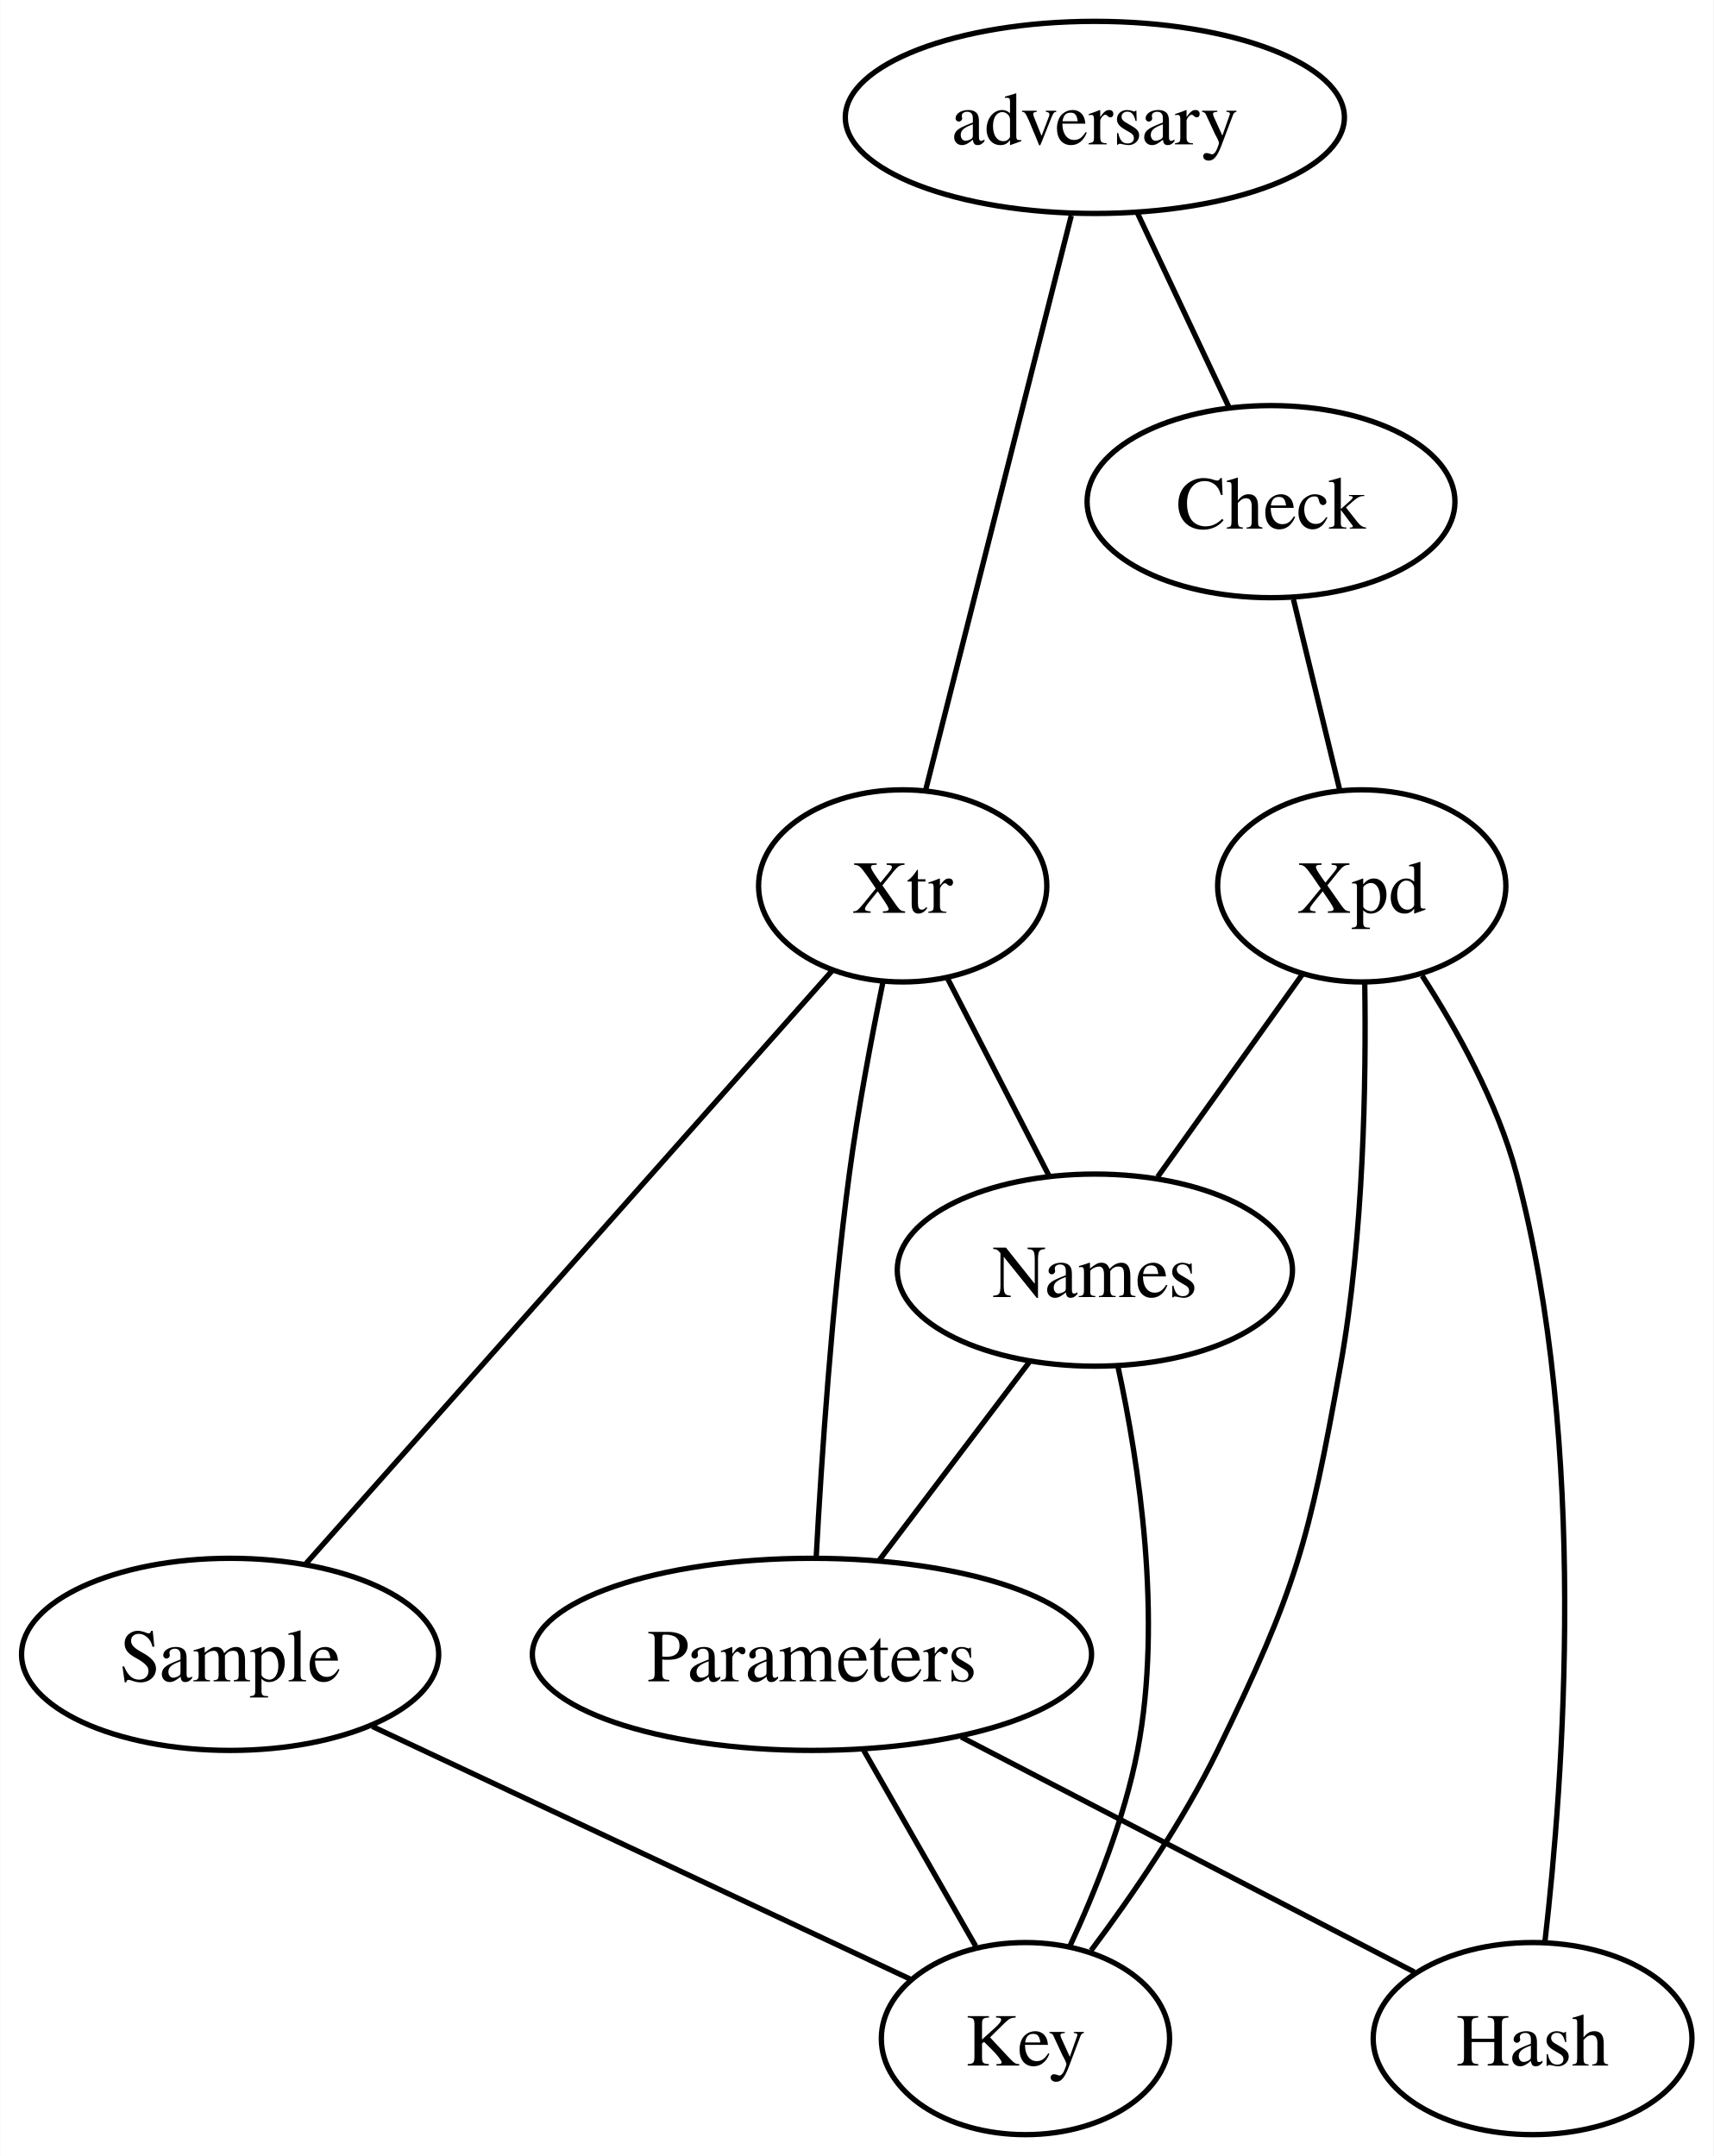
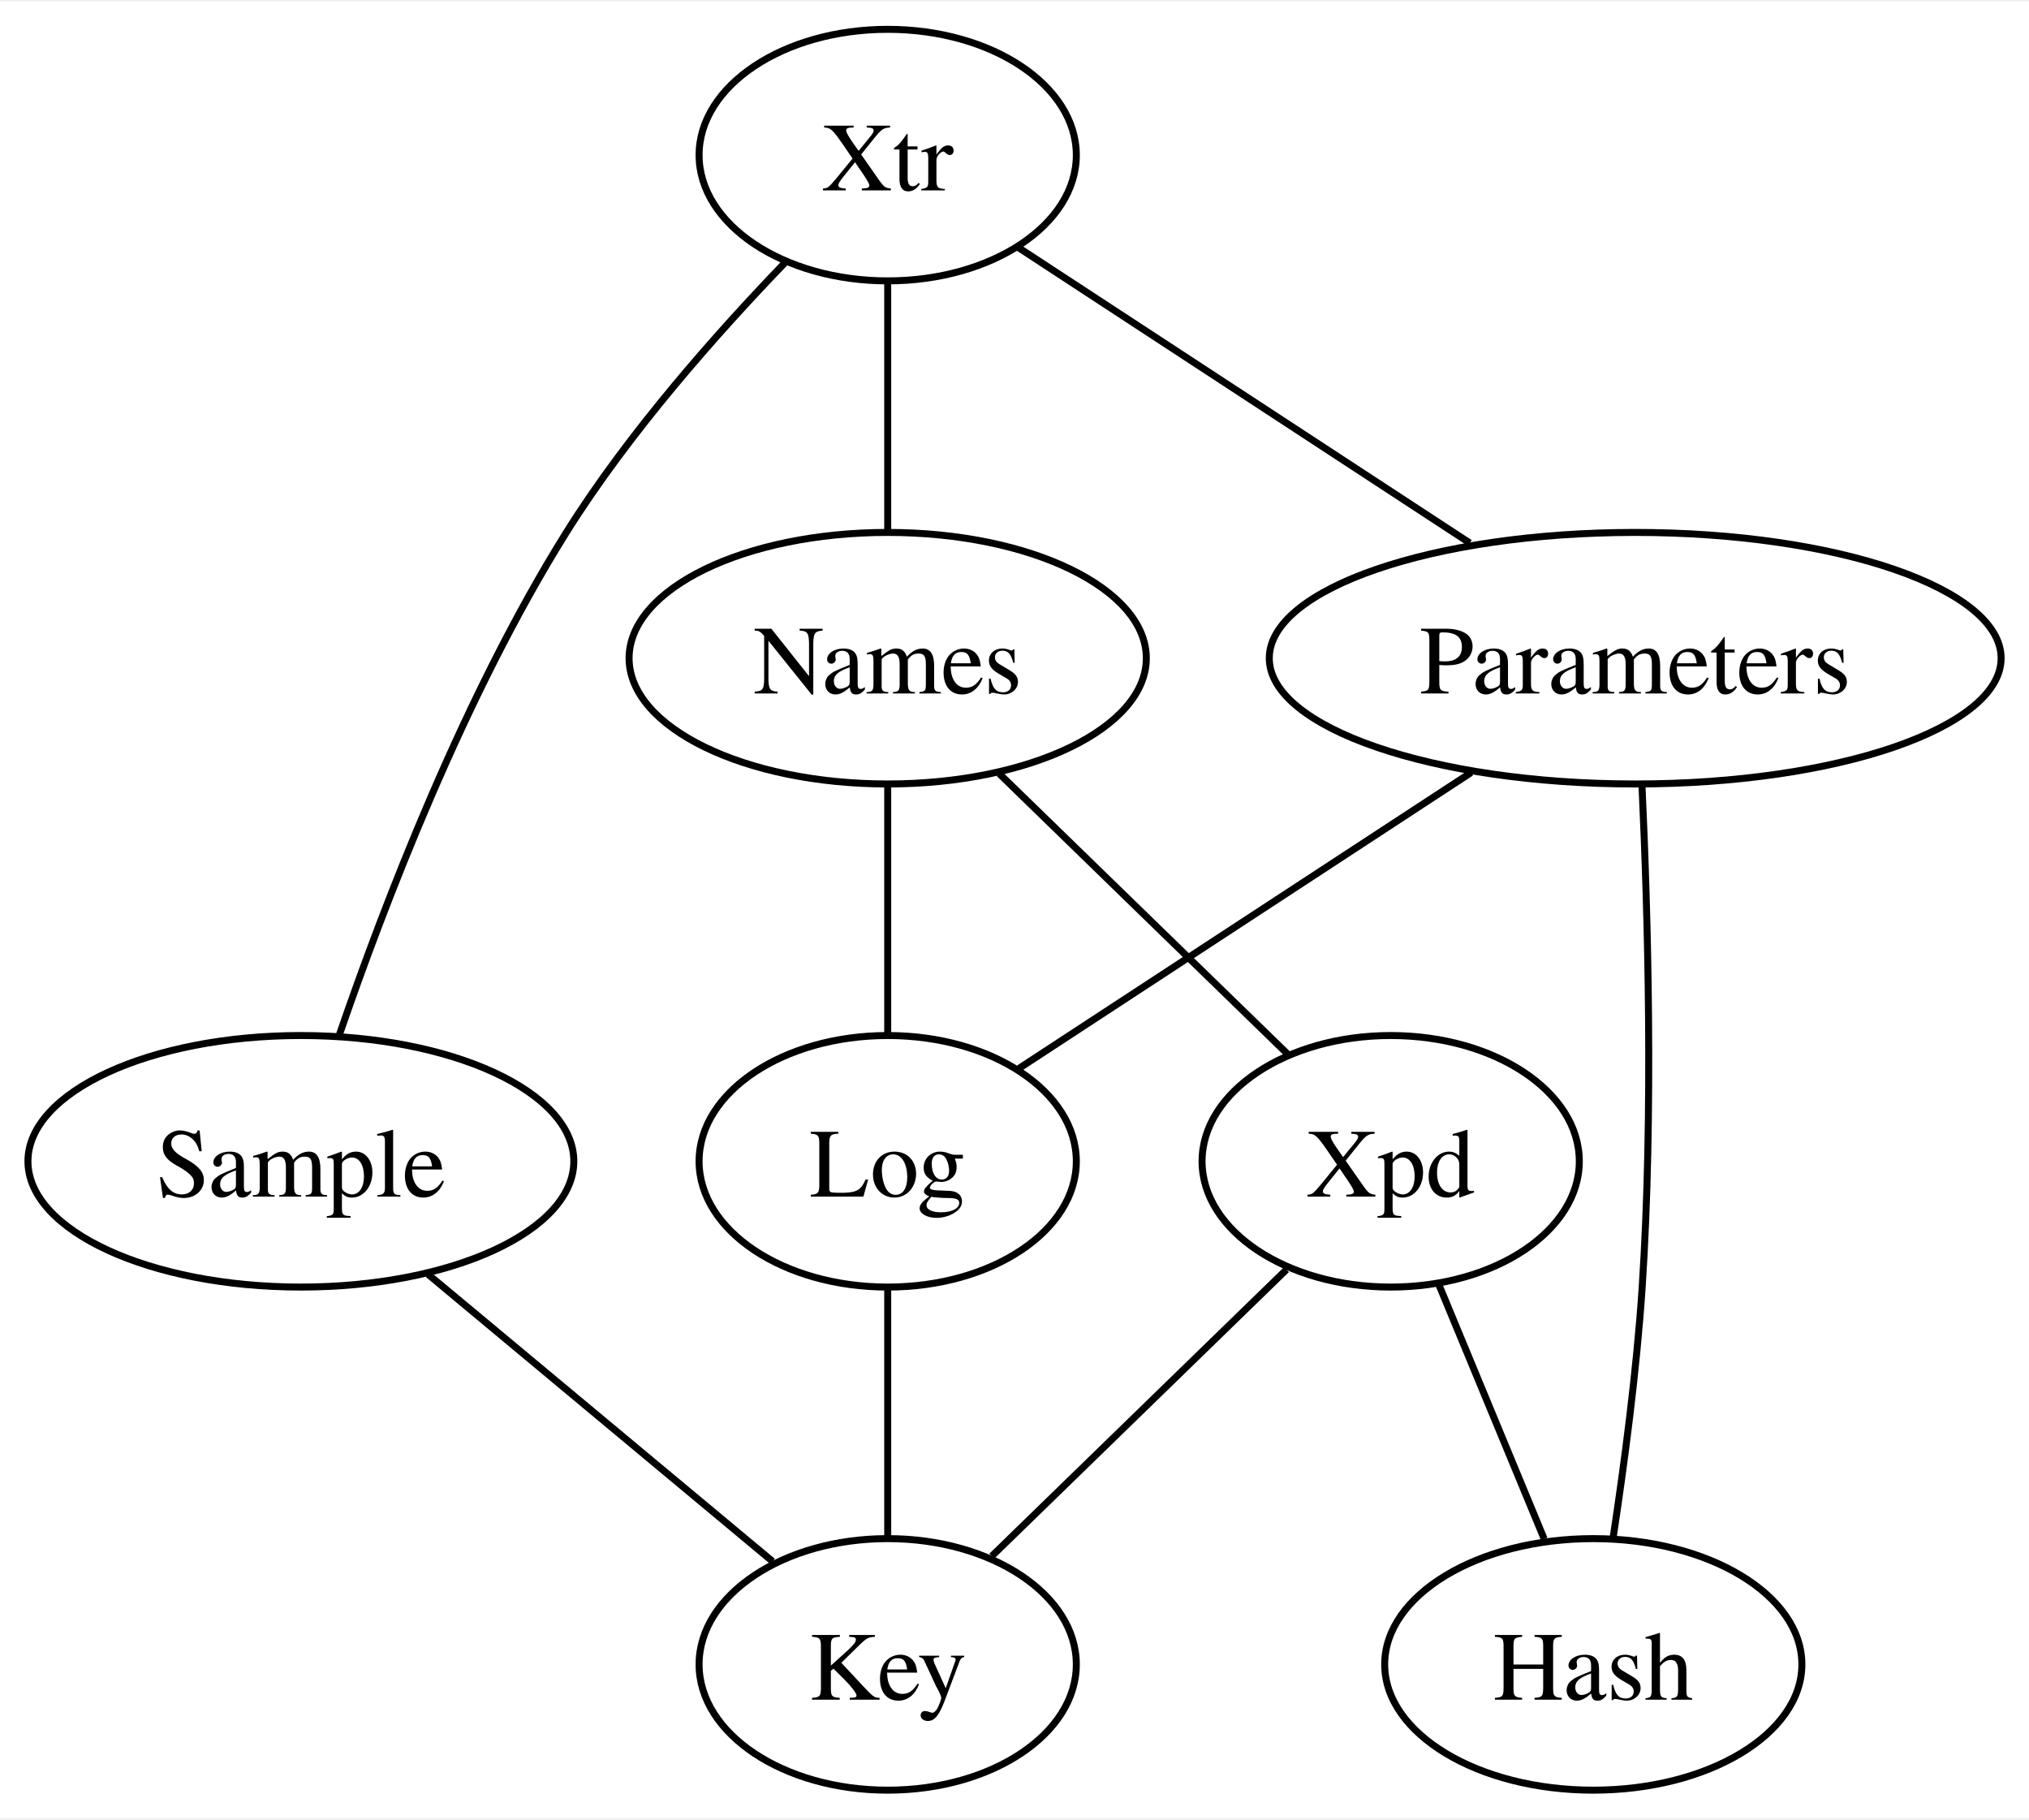
- <svg xmlns="http://www.w3.org/2000/svg" width="321pt" height="404pt" viewBox="0.00 0.00 320.92 404.00">
-   <g id="graph0" class="graph" transform="scale(1 1) rotate(0) translate(4 400)">
-     <polygon fill="white" stroke="none" points="-4,4 -4,-400 316.92,-400 316.92,4 -4,4" />
+ <svg xmlns="http://www.w3.org/2000/svg" width="290pt" height="260pt" viewBox="0.00 0.00 290.44 260.00">
+   <g id="graph0" class="graph" transform="scale(1 1) rotate(0) translate(4 256)">
+     <polygon fill="white" stroke="none" points="-4,4 -4,-256 286.44,-256 286.44,4 -4,4" />
    <g id="node1" class="node">
-       <ellipse fill="none" stroke="black" cx="201.07" cy="-378" rx="46.75" ry="18" />
-       <text text-anchor="middle" x="201.07" y="-372.95" font-family="Times,serif" font-size="14.00">adversary</text>
+       <ellipse fill="none" stroke="black" cx="123.07" cy="-234" rx="27" ry="18" />
+       <text text-anchor="middle" x="123.07" y="-228.95" font-family="Times,serif" font-size="14.00">Xtr</text>
    </g>
    <g id="node2" class="node">
-       <ellipse fill="none" stroke="black" cx="234.07" cy="-306" rx="34.46" ry="18" />
-       <text text-anchor="middle" x="234.07" y="-300.95" font-family="Times,serif" font-size="14.00">Check</text>
+       <ellipse fill="none" stroke="black" cx="123.07" cy="-162" rx="37.02" ry="18" />
+       <text text-anchor="middle" x="123.07" y="-156.95" font-family="Times,serif" font-size="14.00">Names</text>
    </g>
    <g id="edge1" class="edge">
-       <path fill="none" stroke="black" d="M209.06,-360.05C214.24,-349.05 220.98,-334.76 226.15,-323.79" />
+       <path fill="none" stroke="black" d="M123.07,-215.7C123.07,-204.85 123.07,-190.92 123.07,-180.1" />
    </g>
    <g id="node3" class="node">
-       <ellipse fill="none" stroke="black" cx="165.07" cy="-234" rx="27" ry="18" />
-       <text text-anchor="middle" x="165.07" y="-228.95" font-family="Times,serif" font-size="14.00">Xtr</text>
-     </g>
-     <g id="edge2" class="edge">
-       <path fill="none" stroke="black" d="M196.65,-359.59C189.71,-332.19 176.31,-279.32 169.41,-252.11" />
-     </g>
-     <g id="node4" class="node">
-       <ellipse fill="none" stroke="black" cx="251.07" cy="-234" rx="27" ry="18" />
-       <text text-anchor="middle" x="251.07" y="-228.95" font-family="Times,serif" font-size="14.00">Xpd</text>
-     </g>
-     <g id="edge3" class="edge">
-       <path fill="none" stroke="black" d="M238.27,-287.7C240.91,-276.85 244.29,-262.92 246.91,-252.1" />
-     </g>
-     <g id="node5" class="node">
-       <ellipse fill="none" stroke="black" cx="201.07" cy="-162" rx="37.02" ry="18" />
-       <text text-anchor="middle" x="201.07" y="-156.95" font-family="Times,serif" font-size="14.00">Names</text>
-     </g>
-     <g id="edge4" class="edge">
-       <path fill="none" stroke="black" d="M173.42,-216.76C179.15,-205.62 186.74,-190.87 192.51,-179.63" />
-     </g>
-     <g id="node6" class="node">
-       <ellipse fill="none" stroke="black" cx="148.07" cy="-90" rx="52.38" ry="18" />
-       <text text-anchor="middle" x="148.07" y="-84.95" font-family="Times,serif" font-size="14.00">Parameters</text>
-     </g>
-     <g id="edge5" class="edge">
-       <path fill="none" stroke="black" d="M161.35,-215.89C159.23,-205.54 156.68,-192.07 155.07,-180 151.77,-155.27 149.85,-126.44 148.88,-108.45" />
-     </g>
-     <g id="node7" class="node">
      <ellipse fill="none" stroke="black" cx="39.07" cy="-90" rx="39.07" ry="18" />
      <text text-anchor="middle" x="39.07" y="-84.95" font-family="Times,serif" font-size="14.00">Sample</text>
    </g>
+     <g id="edge2" class="edge">
+       <path fill="none" stroke="black" d="M108.44,-218.68C98.66,-208.54 85.99,-194.25 77.07,-180 62.45,-156.64 50.97,-126.69 44.6,-108.17" />
+     </g>
+     <g id="node4" class="node">
+       <ellipse fill="none" stroke="black" cx="230.07" cy="-162" rx="52.38" ry="18" />
+       <text text-anchor="middle" x="230.07" y="-156.95" font-family="Times,serif" font-size="14.00">Parameters</text>
+     </g>
+     <g id="edge3" class="edge">
+       <path fill="none" stroke="black" d="M141.71,-220.81C159.67,-209.06 186.92,-191.23 206.4,-178.48" />
+     </g>
+     <g id="node5" class="node">
+       <ellipse fill="none" stroke="black" cx="195.07" cy="-90" rx="27" ry="18" />
+       <text text-anchor="middle" x="195.07" y="-84.95" font-family="Times,serif" font-size="14.00">Xpd</text>
+     </g>
+     <g id="edge4" class="edge">
+       <path fill="none" stroke="black" d="M139.05,-145.46C151.48,-133.38 168.57,-116.76 180.6,-105.07" />
+     </g>
+     <g id="node6" class="node">
+       <ellipse fill="none" stroke="black" cx="123.07" cy="-90" rx="27" ry="18" />
+       <text text-anchor="middle" x="123.07" y="-84.95" font-family="Times,serif" font-size="14.00">Log</text>
+     </g>
+     <g id="edge5" class="edge">
+       <path fill="none" stroke="black" d="M123.07,-143.7C123.07,-132.85 123.07,-118.92 123.07,-108.1" />
+     </g>
+     <g id="node7" class="node">
+       <ellipse fill="none" stroke="black" cx="123.07" cy="-18" rx="27" ry="18" />
+       <text text-anchor="middle" x="123.07" y="-12.95" font-family="Times,serif" font-size="14.00">Key</text>
+     </g>
    <g id="edge6" class="edge">
-       <path fill="none" stroke="black" d="M151.82,-218.07C127.94,-191.16 77.86,-134.72 53.29,-107.02" />
+       <path fill="none" stroke="black" d="M57.29,-73.81C71.96,-61.59 92.4,-44.56 106.59,-32.74" />
+     </g>
+     <g id="edge7" class="edge">
+       <path fill="none" stroke="black" d="M206.59,-145.64C187.15,-132.92 159.89,-115.09 141.87,-103.3" />
+     </g>
+     <g id="node8" class="node">
+       <ellipse fill="none" stroke="black" cx="224.07" cy="-18" rx="29.86" ry="18" />
+       <text text-anchor="middle" x="224.07" y="-12.95" font-family="Times,serif" font-size="14.00">Hash</text>
    </g>
    <g id="edge8" class="edge">
-       <path fill="none" stroke="black" d="M239.97,-217.46C231.92,-206.19 221.04,-190.96 212.83,-179.47" />
-     </g>
-     <g id="node8" class="node">
-       <ellipse fill="none" stroke="black" cx="188.07" cy="-18" rx="27" ry="18" />
-       <text text-anchor="middle" x="188.07" y="-12.95" font-family="Times,serif" font-size="14.00">Key</text>
-     </g>
-     <g id="edge7" class="edge">
-       <path fill="none" stroke="black" d="M251.63,-215.79C251.91,-197.75 251.48,-168.66 247.07,-144 241.15,-110.93 238.77,-102.21 224.07,-72 217.55,-58.6 207.99,-44.7 200.36,-34.51" />
-     </g>
-     <g id="node9" class="node">
-       <ellipse fill="none" stroke="black" cx="283.07" cy="-18" rx="29.86" ry="18" />
-       <text text-anchor="middle" x="283.07" y="-12.95" font-family="Times,serif" font-size="14.00">Hash</text>
+       <path fill="none" stroke="black" d="M231.05,-143.58C231.88,-125.63 232.7,-96.82 231.07,-72 230.28,-59.96 228.48,-46.48 226.91,-36.13" />
    </g>
    <g id="edge9" class="edge">
-       <path fill="none" stroke="black" d="M262.39,-217.16C268.91,-207.05 276.51,-193.38 280.07,-180 293.56,-129.2 288.85,-66.19 285.4,-36.29" />
+       <path fill="none" stroke="black" d="M180.15,-74.5C167.79,-62.48 150.32,-45.49 137.97,-33.49" />
+     </g>
+     <g id="edge10" class="edge">
+       <path fill="none" stroke="black" d="M201.94,-72.41C206.5,-61.41 212.46,-47.03 217.04,-35.96" />
    </g>
    <g id="edge11" class="edge">
-       <path fill="none" stroke="black" d="M188.78,-144.76C180.34,-133.62 169.17,-118.87 160.66,-107.63" />
-     </g>
-     <g id="edge10" class="edge">
-       <path fill="none" stroke="black" d="M205.42,-143.8C209.33,-125.77 213.78,-96.69 209.07,-72 206.62,-59.17 201.11,-45.48 196.35,-35.23" />
-     </g>
-     <g id="edge12" class="edge">
-       <path fill="none" stroke="black" d="M157.75,-72.05C164.13,-60.89 172.44,-46.34 178.75,-35.31" />
-     </g>
-     <g id="edge13" class="edge">
-       <path fill="none" stroke="black" d="M176.04,-74.5C201.22,-61.44 237.72,-42.51 260.92,-30.48" />
-     </g>
-     <g id="edge14" class="edge">
-       <path fill="none" stroke="black" d="M65.71,-76.49C94.5,-62.96 139.84,-41.66 166.49,-29.14" />
+       <path fill="none" stroke="black" d="M123.07,-71.7C123.07,-60.85 123.07,-46.92 123.07,-36.1" />
    </g>
  </g>
</svg>
